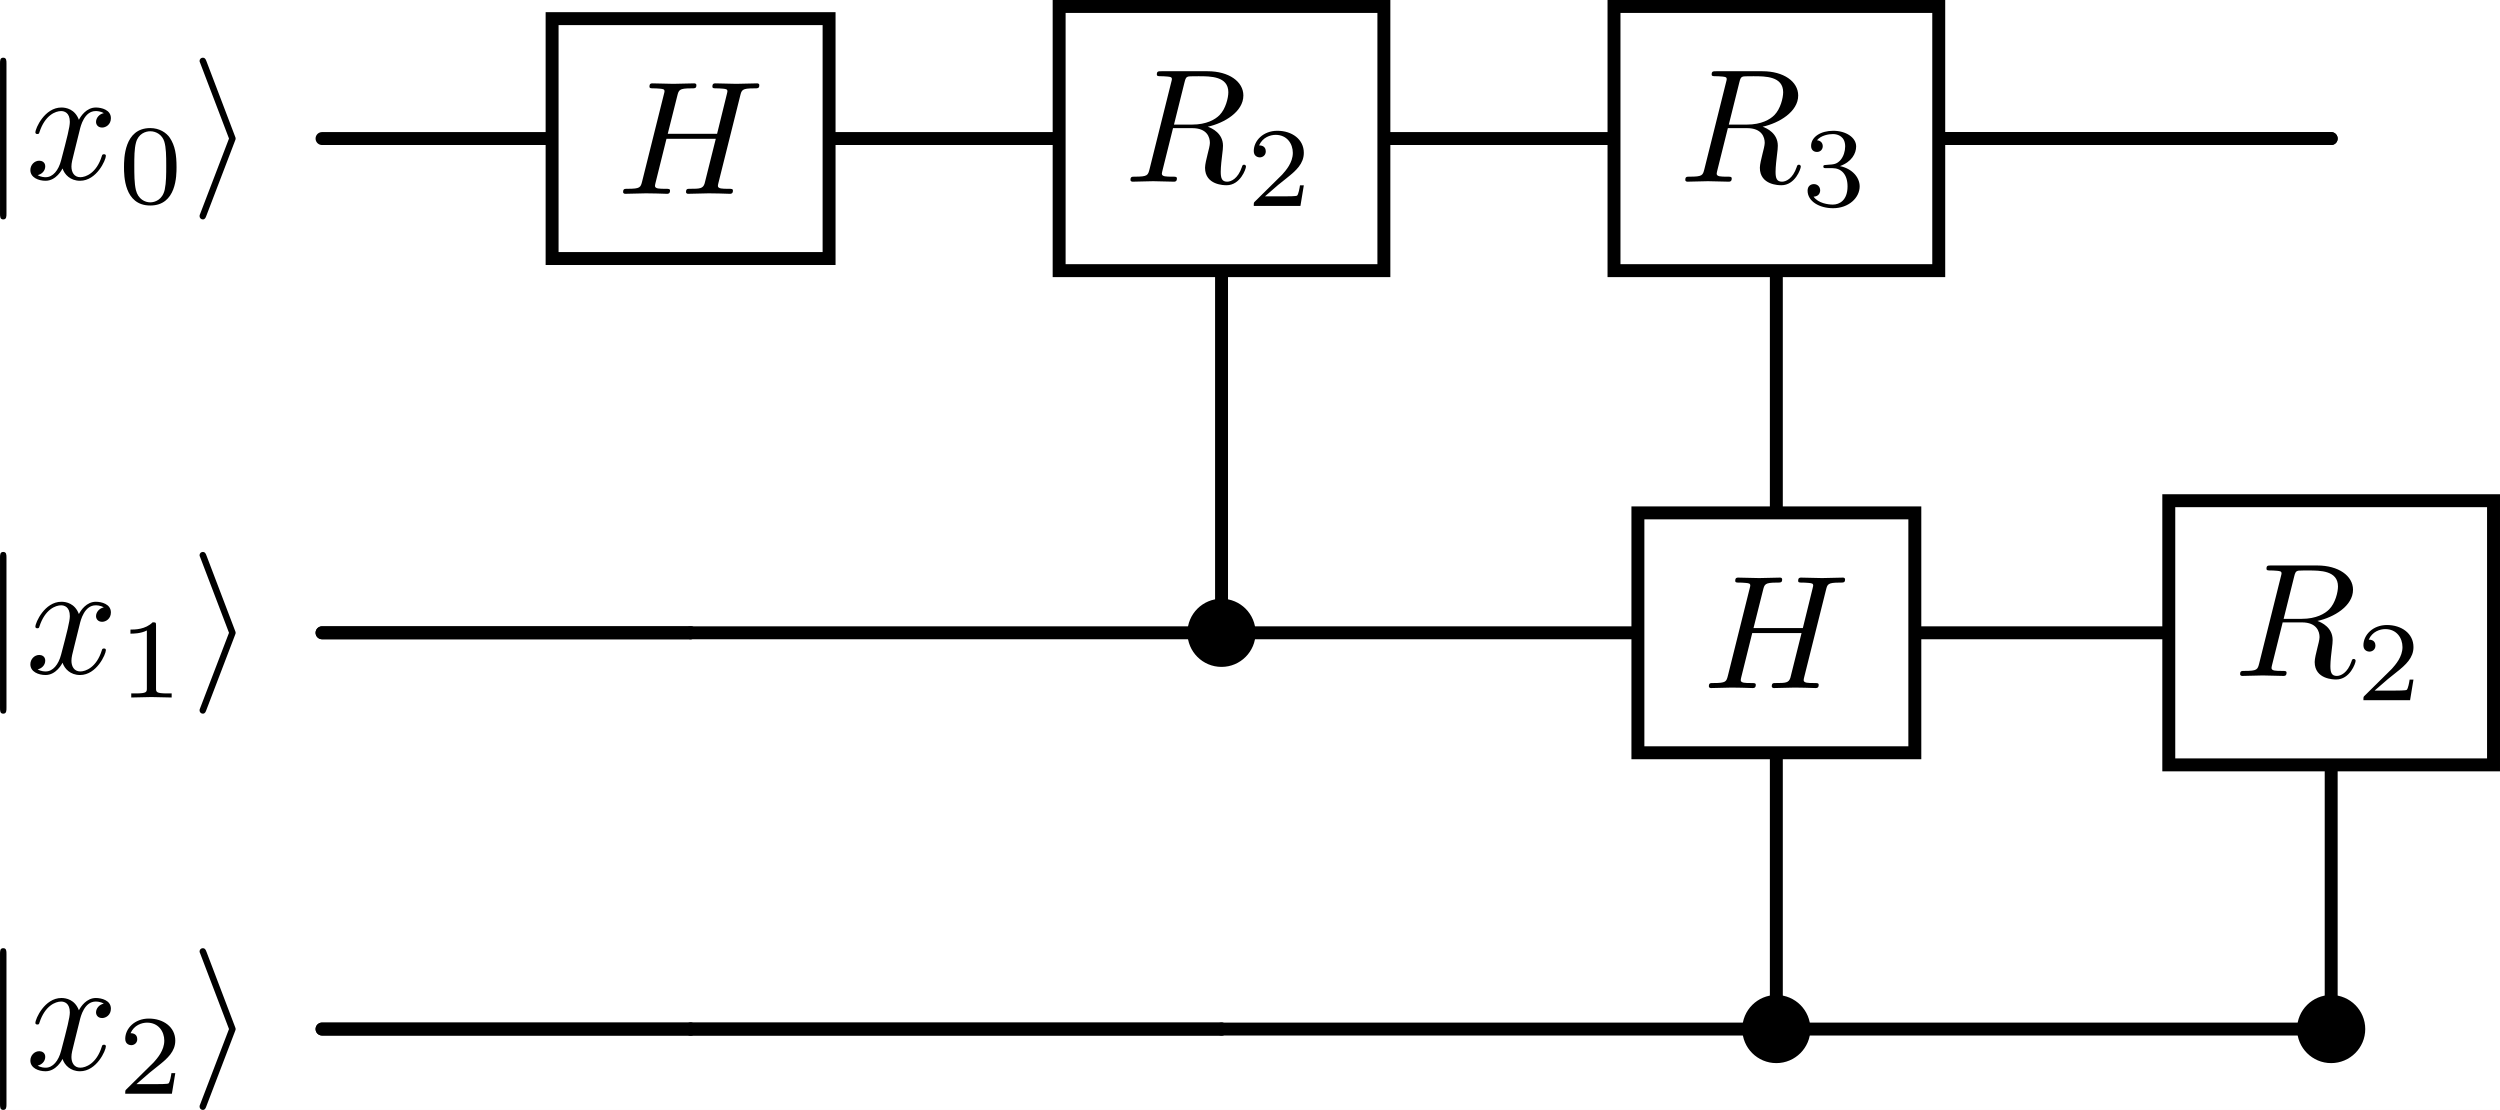
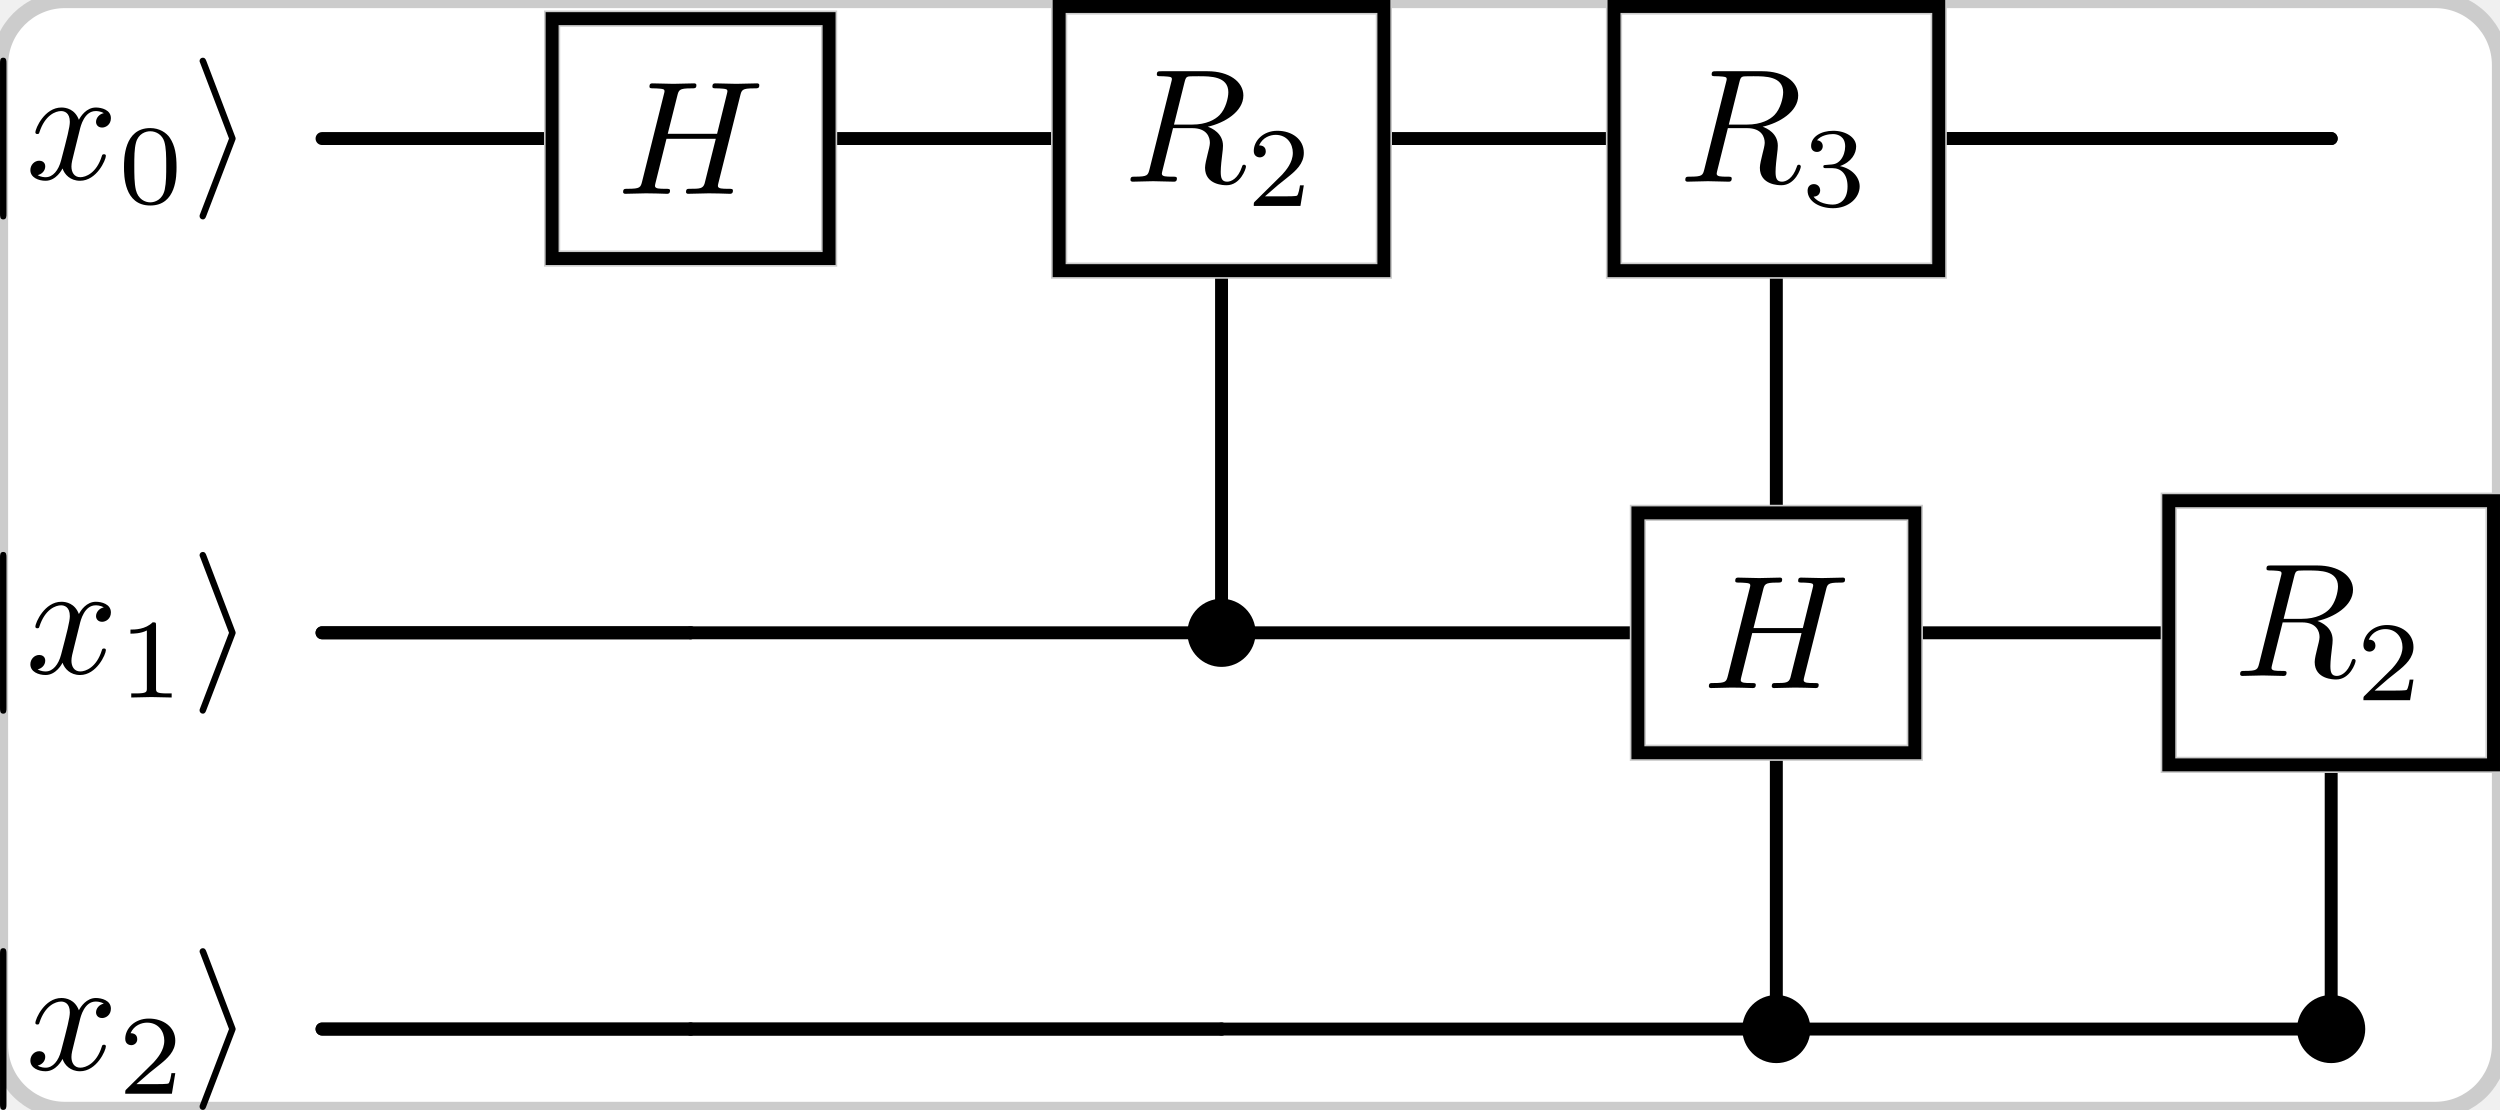
<svg xmlns="http://www.w3.org/2000/svg" xmlns:xlink="http://www.w3.org/1999/xlink" version="1.1" width="154.002pt" height="68.372pt" viewBox="-53.322 -54.906 154.002 68.372">
  <defs>
    <path id="g2-48" d="M3.599-2.225C3.599-2.992 3.508-3.543 3.187-4.031C2.971-4.352 2.538-4.631 1.981-4.631C.363-4.631 .363-2.727 .363-2.225S.363 .139 1.981 .139S3.599-1.723 3.599-2.225ZM1.981-.056C1.66-.056 1.234-.244 1.095-.816C.997-1.227 .997-1.799 .997-2.315C.997-2.824 .997-3.354 1.102-3.738C1.248-4.289 1.695-4.435 1.981-4.435C2.357-4.435 2.72-4.205 2.845-3.801C2.957-3.424 2.964-2.922 2.964-2.315C2.964-1.799 2.964-1.283 2.873-.844C2.734-.209 2.26-.056 1.981-.056Z" />
    <path id="g2-49" d="M2.336-4.435C2.336-4.624 2.322-4.631 2.127-4.631C1.681-4.191 1.046-4.184 .76-4.184V-3.933C.928-3.933 1.388-3.933 1.771-4.129V-.572C1.771-.342 1.771-.251 1.074-.251H.809V0C.934-.007 1.792-.028 2.05-.028C2.267-.028 3.145-.007 3.299 0V-.251H3.034C2.336-.251 2.336-.342 2.336-.572V-4.435Z" />
    <path id="g2-50" d="M3.522-1.269H3.285C3.264-1.116 3.194-.704 3.103-.635C3.048-.593 2.511-.593 2.413-.593H1.13C1.862-1.241 2.106-1.437 2.525-1.764C3.041-2.176 3.522-2.608 3.522-3.271C3.522-4.115 2.783-4.631 1.89-4.631C1.025-4.631 .439-4.024 .439-3.382C.439-3.027 .739-2.992 .809-2.992C.976-2.992 1.179-3.11 1.179-3.361C1.179-3.487 1.13-3.731 .767-3.731C.983-4.226 1.458-4.38 1.785-4.38C2.483-4.38 2.845-3.836 2.845-3.271C2.845-2.664 2.413-2.183 2.19-1.932L.509-.272C.439-.209 .439-.195 .439 0H3.313L3.522-1.269Z" />
    <path id="g2-51" d="M1.904-2.329C2.448-2.329 2.838-1.953 2.838-1.206C2.838-.342 2.336-.084 1.932-.084C1.653-.084 1.039-.16 .746-.572C1.074-.586 1.151-.816 1.151-.962C1.151-1.186 .983-1.346 .767-1.346C.572-1.346 .377-1.227 .377-.941C.377-.286 1.102 .139 1.946 .139C2.915 .139 3.585-.509 3.585-1.206C3.585-1.75 3.138-2.294 2.371-2.455C3.103-2.72 3.368-3.243 3.368-3.668C3.368-4.219 2.734-4.631 1.96-4.631S.593-4.254 .593-3.696C.593-3.459 .746-3.327 .955-3.327C1.172-3.327 1.311-3.487 1.311-3.682C1.311-3.884 1.172-4.031 .955-4.045C1.2-4.352 1.681-4.428 1.939-4.428C2.253-4.428 2.692-4.275 2.692-3.668C2.692-3.375 2.594-3.055 2.413-2.838C2.183-2.573 1.988-2.559 1.639-2.538C1.465-2.525 1.451-2.525 1.416-2.518C1.402-2.518 1.346-2.504 1.346-2.427C1.346-2.329 1.409-2.329 1.527-2.329H1.904Z" />
    <path id="g0-105" d="M2.72-2.321C2.77-2.441 2.77-2.461 2.77-2.491S2.77-2.54 2.72-2.66L.976-7.243C.917-7.412 .857-7.472 .747-7.472S.548-7.382 .548-7.273C.548-7.243 .548-7.223 .598-7.113L2.361-2.491L.598 2.112C.548 2.222 .548 2.242 .548 2.291C.548 2.401 .638 2.491 .747 2.491C.877 2.491 .917 2.391 .956 2.291L2.72-2.321Z" />
    <path id="g0-106" d="M1.584-7.113C1.584-7.293 1.584-7.472 1.385-7.472S1.186-7.293 1.186-7.113V2.132C1.186 2.311 1.186 2.491 1.385 2.491S1.584 2.311 1.584 2.132V-7.113Z" />
    <path id="g1-72" d="M7.601-6.037C7.691-6.396 7.711-6.496 8.438-6.496C8.697-6.496 8.777-6.496 8.777-6.695C8.777-6.804 8.667-6.804 8.638-6.804C8.359-6.804 7.641-6.775 7.362-6.775C7.073-6.775 6.366-6.804 6.077-6.804C5.998-6.804 5.888-6.804 5.888-6.605C5.888-6.496 5.978-6.496 6.167-6.496C6.187-6.496 6.376-6.496 6.545-6.476C6.725-6.456 6.814-6.446 6.814-6.316C6.814-6.276 6.804-6.257 6.775-6.127L6.177-3.696H3.138L3.726-6.037C3.816-6.396 3.846-6.496 4.563-6.496C4.822-6.496 4.902-6.496 4.902-6.695C4.902-6.804 4.792-6.804 4.762-6.804C4.483-6.804 3.766-6.775 3.487-6.775C3.198-6.775 2.491-6.804 2.202-6.804C2.122-6.804 2.012-6.804 2.012-6.605C2.012-6.496 2.102-6.496 2.291-6.496C2.311-6.496 2.501-6.496 2.67-6.476C2.849-6.456 2.939-6.446 2.939-6.316C2.939-6.276 2.929-6.247 2.899-6.127L1.564-.777C1.465-.389 1.445-.309 .658-.309C.478-.309 .389-.309 .389-.11C.389 0 .508 0 .528 0C.807 0 1.514-.03 1.793-.03C2.002-.03 2.222-.02 2.431-.02C2.65-.02 2.869 0 3.078 0C3.158 0 3.278 0 3.278-.199C3.278-.309 3.188-.309 2.999-.309C2.63-.309 2.351-.309 2.351-.488C2.351-.548 2.371-.598 2.381-.658L3.059-3.387H6.097C5.679-1.733 5.45-.787 5.41-.638C5.31-.319 5.121-.309 4.503-.309C4.354-.309 4.264-.309 4.264-.11C4.264 0 4.384 0 4.403 0C4.682 0 5.39-.03 5.669-.03C5.878-.03 6.097-.02 6.306-.02C6.526-.02 6.745 0 6.954 0C7.034 0 7.153 0 7.153-.199C7.153-.309 7.064-.309 6.874-.309C6.506-.309 6.227-.309 6.227-.488C6.227-.548 6.247-.598 6.257-.658L7.601-6.037Z" />
    <path id="g1-82" d="M3.736-6.117C3.796-6.356 3.826-6.456 4.015-6.486C4.105-6.496 4.423-6.496 4.623-6.496C5.33-6.496 6.436-6.496 6.436-5.509C6.436-5.171 6.276-4.483 5.888-4.095C5.629-3.836 5.101-3.517 4.204-3.517H3.088L3.736-6.117ZM5.171-3.387C6.177-3.606 7.362-4.304 7.362-5.31C7.362-6.167 6.466-6.804 5.161-6.804H2.321C2.122-6.804 2.032-6.804 2.032-6.605C2.032-6.496 2.122-6.496 2.311-6.496C2.331-6.496 2.521-6.496 2.69-6.476C2.869-6.456 2.959-6.446 2.959-6.316C2.959-6.276 2.949-6.247 2.919-6.127L1.584-.777C1.484-.389 1.465-.309 .677-.309C.498-.309 .408-.309 .408-.11C.408 0 .528 0 .548 0C.827 0 1.524-.03 1.803-.03S2.79 0 3.068 0C3.148 0 3.268 0 3.268-.199C3.268-.309 3.178-.309 2.989-.309C2.62-.309 2.341-.309 2.341-.488C2.341-.548 2.361-.598 2.371-.658L3.029-3.298H4.214C5.121-3.298 5.3-2.74 5.3-2.391C5.3-2.242 5.22-1.933 5.161-1.704C5.091-1.425 5.001-1.056 5.001-.857C5.001 .219 6.197 .219 6.326 .219C7.173 .219 7.522-.787 7.522-.927C7.522-1.046 7.412-1.046 7.402-1.046C7.313-1.046 7.293-.976 7.273-.907C7.024-.169 6.595 0 6.366 0C6.037 0 5.968-.219 5.968-.608C5.968-.917 6.027-1.425 6.067-1.743C6.087-1.883 6.107-2.072 6.107-2.212C6.107-2.979 5.44-3.288 5.171-3.387Z" />
    <path id="g1-120" d="M3.328-3.009C3.387-3.268 3.616-4.184 4.314-4.184C4.364-4.184 4.603-4.184 4.812-4.055C4.533-4.005 4.334-3.756 4.334-3.517C4.334-3.357 4.443-3.168 4.712-3.168C4.932-3.168 5.25-3.347 5.25-3.746C5.25-4.264 4.663-4.403 4.324-4.403C3.746-4.403 3.397-3.875 3.278-3.646C3.029-4.304 2.491-4.403 2.202-4.403C1.166-4.403 .598-3.118 .598-2.869C.598-2.77 .697-2.77 .717-2.77C.797-2.77 .827-2.79 .847-2.879C1.186-3.935 1.843-4.184 2.182-4.184C2.371-4.184 2.72-4.095 2.72-3.517C2.72-3.208 2.55-2.54 2.182-1.146C2.022-.528 1.674-.11 1.235-.11C1.176-.11 .946-.11 .737-.239C.986-.289 1.205-.498 1.205-.777C1.205-1.046 .986-1.126 .837-1.126C.538-1.126 .289-.867 .289-.548C.289-.09 .787 .11 1.225 .11C1.883 .11 2.242-.588 2.271-.648C2.391-.279 2.75 .11 3.347 .11C4.374 .11 4.941-1.176 4.941-1.425C4.941-1.524 4.852-1.524 4.822-1.524C4.732-1.524 4.712-1.484 4.692-1.415C4.364-.349 3.686-.11 3.367-.11C2.979-.11 2.819-.428 2.819-.767C2.819-.986 2.879-1.205 2.989-1.644L3.328-3.009Z" />
  </defs>
  <g id="page1">
-     <rect x="" y="" width="" height="" fill="#fff" stroke="#ccc" stroke-width="1" rx="4" />
-     <rect x="-53.322" y="-54.906" width="154.002" height="68.372" fill="#fff" />
+     <rect x="-53.322" y="-54.906" width="154.002" height="68.372" fill="#fff" stroke="#ccc" stroke-width="1" rx="4" />
    <path d="M-19.312-46.371H-33.484" stroke="#000" fill="none" stroke-width=".797" stroke-miterlimit="10" stroke-linecap="round" />
    <path d="M11.922-46.371H-2.25" stroke="#000" fill="none" stroke-width=".797" stroke-miterlimit="10" stroke-linecap="round" />
    <path d="M46.102-46.371H31.926" stroke="#000" fill="none" stroke-width=".797" stroke-miterlimit="10" stroke-linecap="round" />
    <path d="M90.281-46.371H66.106" stroke="#000" fill="none" stroke-width=".797" stroke-miterlimit="10" stroke-linecap="round" />
    <path d="M90.281-46.371H66.106" stroke="#000" fill="none" stroke-width=".797" stroke-miterlimit="10" stroke-linecap="round" />
    <path d="M-10.781-15.926H-33.484" stroke="#000" fill="none" stroke-width=".797" stroke-miterlimit="10" stroke-linecap="round" />
    <path d="M-10.781-15.926H-33.484" stroke="#000" fill="none" stroke-width=".797" stroke-miterlimit="10" stroke-linecap="round" />
    <path d="M21.926-17.625V-38.234" stroke="#000" fill="none" stroke-width=".797" stroke-miterlimit="10" stroke-linecap="round" />
    <path d="M20.223-15.926H-10.781" stroke="#000" fill="none" stroke-width=".797" stroke-miterlimit="10" stroke-linecap="round" />
    <path d="M47.574-15.926H23.625" stroke="#000" fill="none" stroke-width=".797" stroke-miterlimit="10" stroke-linecap="round" />
    <path d="M80.277-15.926H64.633" stroke="#000" fill="none" stroke-width=".797" stroke-miterlimit="10" stroke-linecap="round" />
    <path d="M-10.781 8.484H-33.484" stroke="#000" fill="none" stroke-width=".797" stroke-miterlimit="10" stroke-linecap="round" />
    <path d="M-10.781 8.484H-33.484" stroke="#000" fill="none" stroke-width=".797" stroke-miterlimit="10" stroke-linecap="round" />
    <path d="M21.926 8.484H-10.781" stroke="#000" fill="none" stroke-width=".797" stroke-miterlimit="10" stroke-linecap="round" />
    <path d="M21.926 8.484H-10.781" stroke="#000" fill="none" stroke-width=".797" stroke-miterlimit="10" stroke-linecap="round" />
    <path d="M56.102 6.785V-38.234" stroke="#000" fill="none" stroke-width=".797" stroke-miterlimit="10" stroke-linecap="round" />
    <path d="M54.402 8.484H21.926" stroke="#000" fill="none" stroke-width=".797" stroke-miterlimit="10" stroke-linecap="round" />
    <path d="M90.281 6.785V-7.789" stroke="#000" fill="none" stroke-width=".797" stroke-miterlimit="10" stroke-linecap="round" />
    <path d="M88.578 8.484H57.805" stroke="#000" fill="none" stroke-width=".797" stroke-miterlimit="10" stroke-linecap="round" />
    <path d="M23.625-15.926C23.625-16.863 22.863-17.625 21.926-17.625C20.984-17.625 20.223-16.863 20.223-15.926C20.223-14.984 20.984-14.223 21.926-14.223C22.863-14.223 23.625-14.984 23.625-15.926Z" />
    <path d="M23.625-15.926C23.625-16.863 22.863-17.625 21.926-17.625C20.984-17.625 20.223-16.863 20.223-15.926C20.223-14.984 20.984-14.223 21.926-14.223C22.863-14.223 23.625-14.984 23.625-15.926Z" stroke="#000" fill="none" stroke-width=".797" stroke-miterlimit="10" />
    <path d="M57.801 8.484C57.801 7.547 57.039 6.785 56.102 6.785C55.16 6.785 54.402 7.547 54.402 8.484C54.402 9.422 55.16 10.184 56.102 10.184C57.039 10.184 57.801 9.422 57.801 8.484Z" />
    <path d="M57.801 8.484C57.801 7.547 57.039 6.785 56.102 6.785C55.16 6.785 54.402 7.547 54.402 8.484C54.402 9.422 55.16 10.184 56.102 10.184C57.039 10.184 57.801 9.422 57.801 8.484Z" stroke="#000" fill="none" stroke-width=".797" stroke-miterlimit="10" />
    <path d="M91.98 8.484C91.98 7.547 91.219 6.785 90.277 6.785C89.34 6.785 88.578 7.547 88.578 8.484C88.578 9.422 89.34 10.184 90.277 10.184C91.219 10.184 91.98 9.422 91.98 8.484Z" />
    <path d="M91.98 8.484C91.98 7.547 91.219 6.785 90.277 6.785C89.34 6.785 88.578 7.547 88.578 8.484C88.578 9.422 89.34 10.184 90.277 10.184C91.219 10.184 91.98 9.422 91.98 8.484Z" stroke="#000" fill="none" stroke-width=".797" stroke-miterlimit="10" />
    <g transform="matrix(1 0 0 1 -87.9063 -21.9182)">
      <use x="33.399" y="-21.962" xlink:href="#g0-106" />
      <use x="36.166" y="-21.962" xlink:href="#g1-120" />
      <use x="41.86" y="-20.467" xlink:href="#g2-48" />
      <use x="46.33" y="-21.962" xlink:href="#g0-105" />
    </g>
-     <path d="M-19.312-38.98H-2.25V-53.758H-19.312Z" fill="#fff" />
+     <path d="M-19.312-38.98H-2.25V-53.758H-19.312Z" fill="#fff" stroke="#ccc" stroke-width="1" rx="4" />
    <path d="M-19.312-38.98H-2.25V-53.758H-19.312Z" stroke="#000" fill="none" stroke-width=".797" stroke-miterlimit="10" />
    <g transform="matrix(1 0 0 1 -48.7253 -21.0049)">
      <use x="33.399" y="-21.962" xlink:href="#g1-72" />
    </g>
-     <path d="M11.922-38.234H31.926V-54.508H11.922Z" fill="#fff" />
+     <path d="M11.922-38.234H31.926V-54.508H11.922Z" fill="#fff" stroke="#ccc" stroke-width="1" rx="4" />
    <path d="M11.922-38.234H31.926V-54.508H11.922Z" stroke="#000" fill="none" stroke-width=".797" stroke-miterlimit="10" />
    <g transform="matrix(1 0 0 1 -17.4907 -21.7521)">
      <use x="33.399" y="-21.962" xlink:href="#g1-82" />
      <use x="40.963" y="-20.467" xlink:href="#g2-50" />
    </g>
-     <path d="M46.102-38.234H66.106V-54.508H46.102Z" fill="#fff" />
+     <path d="M46.102-38.234H66.106V-54.508H46.102Z" fill="#fff" stroke="#ccc" stroke-width="1" rx="4" />
    <path d="M46.102-38.234H66.106V-54.508H46.102Z" stroke="#000" fill="none" stroke-width=".797" stroke-miterlimit="10" />
    <g transform="matrix(1 0 0 1 16.687 -21.7521)">
      <use x="33.399" y="-21.962" xlink:href="#g1-82" />
      <use x="40.963" y="-20.467" xlink:href="#g2-51" />
    </g>
    <g transform="matrix(1 0 0 1 -87.9063 8.5277)">
      <use x="33.399" y="-21.962" xlink:href="#g0-106" />
      <use x="36.166" y="-21.962" xlink:href="#g1-120" />
      <use x="41.86" y="-20.467" xlink:href="#g2-49" />
      <use x="46.33" y="-21.962" xlink:href="#g0-105" />
    </g>
-     <path d="M47.574-8.535H64.633V-23.312H47.574Z" fill="#fff" />
+     <path d="M47.574-8.535H64.633V-23.312H47.574Z" fill="#fff" stroke="#ccc" stroke-width="1" rx="4" />
    <path d="M47.574-8.535H64.633V-23.312H47.574Z" stroke="#000" fill="none" stroke-width=".797" stroke-miterlimit="10" />
    <g transform="matrix(1 0 0 1 18.1585 9.4409)">
      <use x="33.399" y="-21.962" xlink:href="#g1-72" />
    </g>
-     <path d="M80.277-7.789H100.281V-24.062H80.277Z" fill="#fff" />
+     <path d="M80.277-7.789H100.281V-24.062H80.277Z" fill="#fff" stroke="#ccc" stroke-width="1" rx="4" />
    <path d="M80.277-7.789H100.281V-24.062H80.277Z" stroke="#000" fill="none" stroke-width=".797" stroke-miterlimit="10" />
    <g transform="matrix(1 0 0 1 50.8646 8.6937)">
      <use x="33.399" y="-21.962" xlink:href="#g1-82" />
      <use x="40.963" y="-20.467" xlink:href="#g2-50" />
    </g>
    <g transform="matrix(1 0 0 1 -87.9063 32.9366)">
      <use x="33.399" y="-21.962" xlink:href="#g0-106" />
      <use x="36.166" y="-21.962" xlink:href="#g1-120" />
      <use x="41.86" y="-20.467" xlink:href="#g2-50" />
      <use x="46.33" y="-21.962" xlink:href="#g0-105" />
    </g>
  </g>
</svg>
